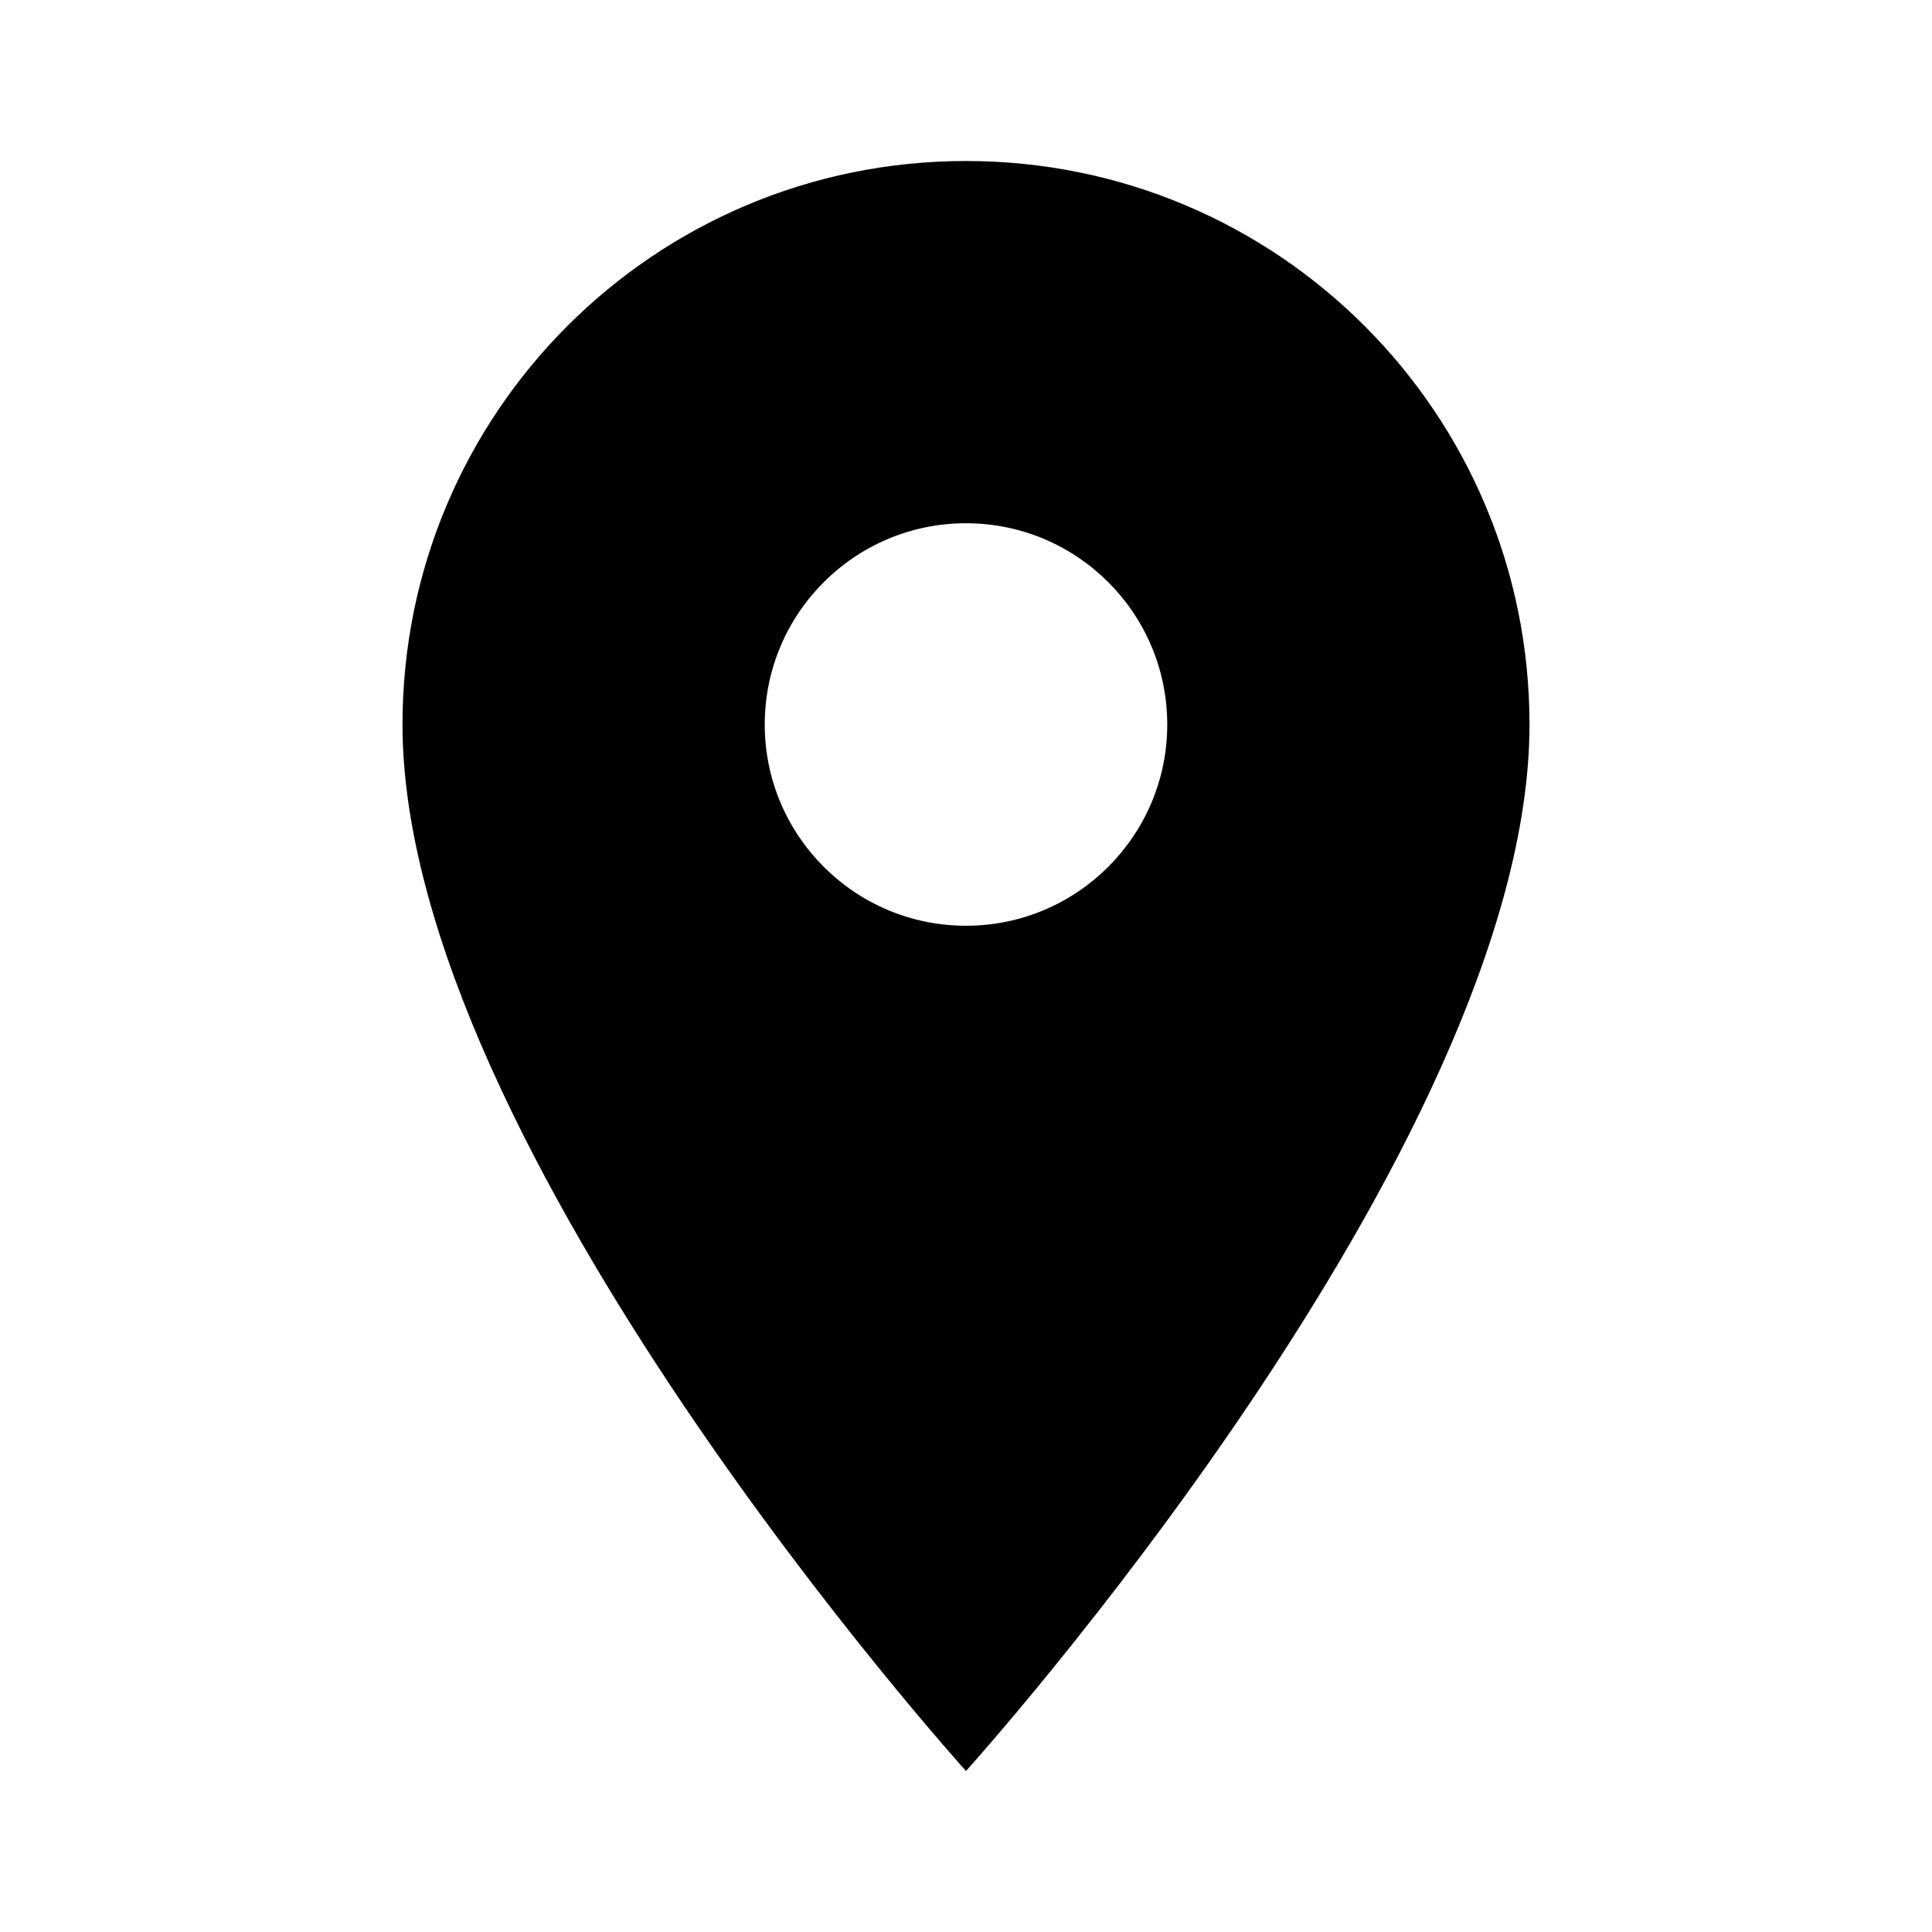
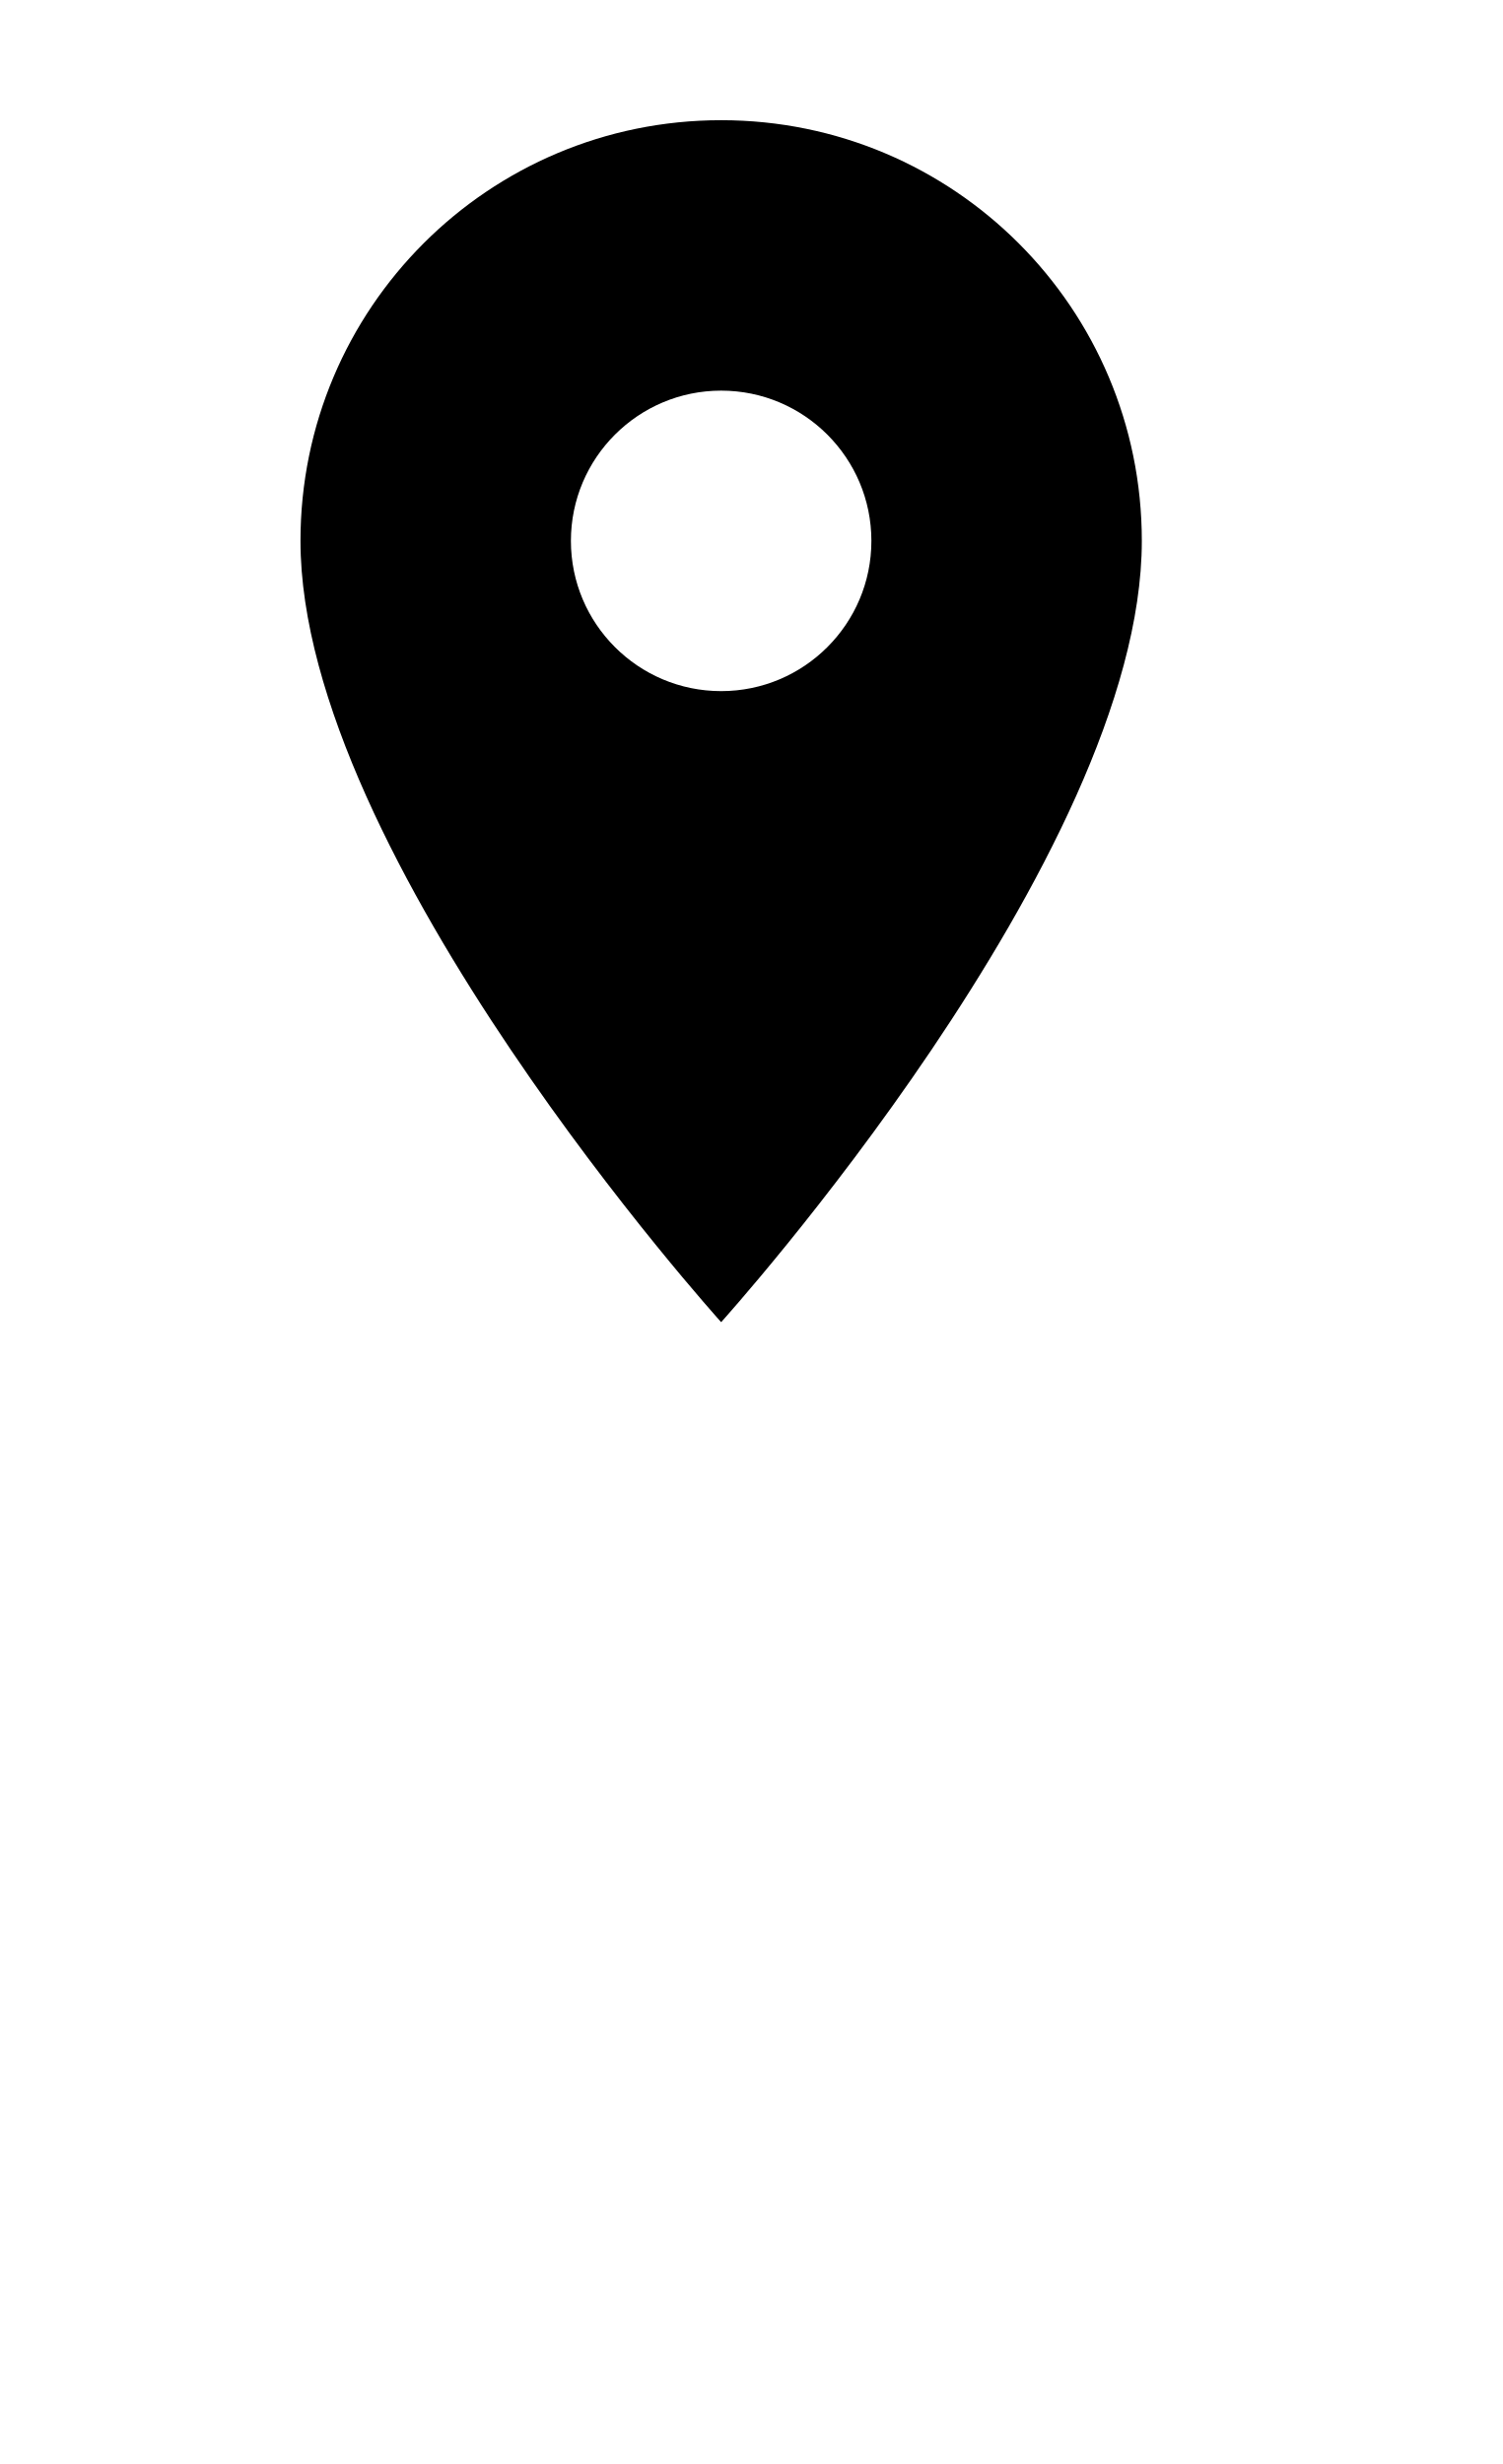
- <svg xmlns="http://www.w3.org/2000/svg" height="24" viewBox="0 0 24 24" width="24">
+ <svg xmlns="http://www.w3.org/2000/svg" height="auto" viewBox="0 0 25 41" width="100%">
  <path d="M0 0h24v24H0z" fill="none" />
  <path d="M12 2C8.13 2 5 5.13 5 9c0 5.25 7 13 7 13s7-7.75 7-13c0-3.87-3.13-7-7-7zm0 9.5c-1.38 0-2.5-1.12-2.5-2.5s1.12-2.5 2.5-2.5 2.5 1.12 2.5 2.5-1.12 2.5-2.5 2.5z" />
</svg>
